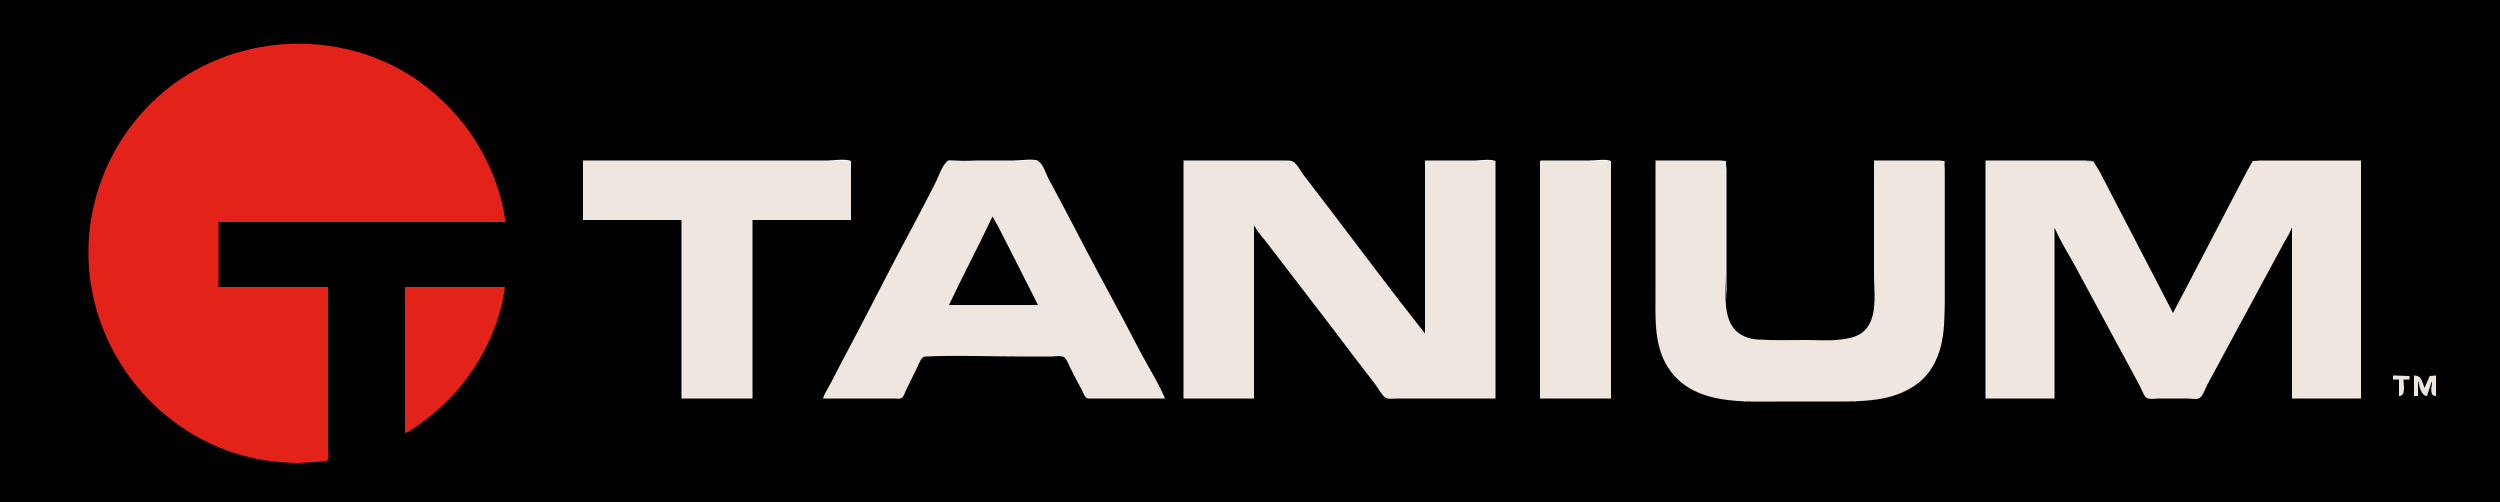
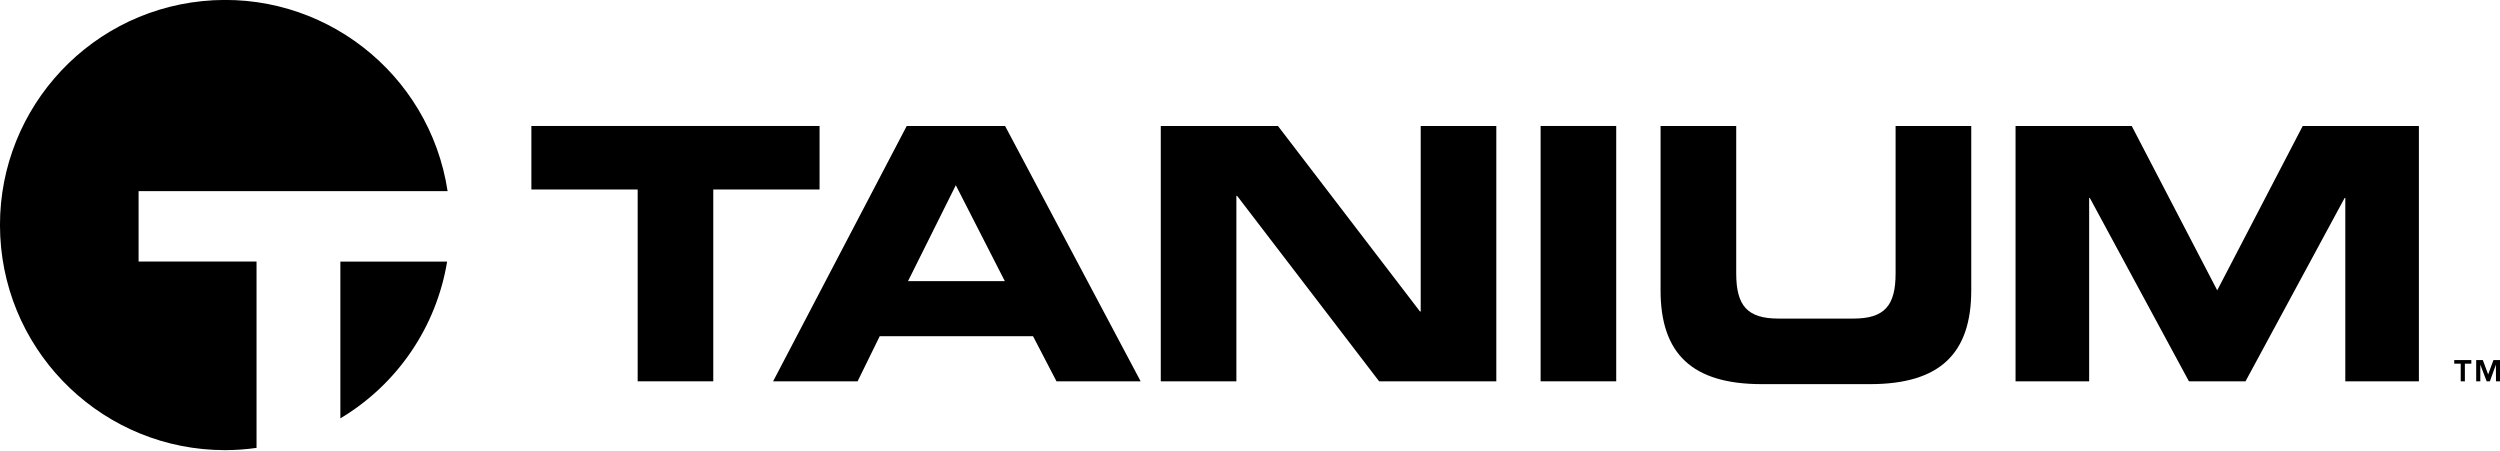
- <svg xmlns="http://www.w3.org/2000/svg" width="5000" height="1004">
-   <path style="fill:#010101; stroke:none;" d="M0 0L0 1004L5000 1004L5000 0L0 0z" />
-   <path style="fill:#e32319; stroke:none;" d="M656 574L437 574L437 444L1011 444C1004.47 392.624 985.801 341.867 960.281 297C934.601 251.853 900.094 212.274 860 179.424C713.818 59.654 497.143 57.432 346 168.884C302.027 201.31 264.54 243.181 236.449 290C209.427 335.038 191.118 385.222 182.435 437C150.273 628.79 258.289 819.49 437 894.424C476.172 910.849 518.661 920.985 561 924.089C576.471 925.223 592.528 927.111 608 925.286C619.185 923.966 630.733 924.122 642 923.075C645.294 922.769 652.734 923.23 654.972 920.397C658.572 915.84 656 901.664 656 896L656 830L656 574z" />
-   <path style="fill:#a61501; stroke:none;" d="M646 89L647 90L646 89M505 96L506 97L505 96M687 96L688 97L687 96M481 102L482 103L481 102M730 108L731 109L730 108M456 110L457 111L456 110M453 111L454 112L453 111M445 114L446 115L445 114M749 115L750 116L749 115M440 116L441 117L440 116M419 125L420 126L419 125M399 135L400 136L399 135M397 136L398 137L397 136M798 138L799 139L798 138M805 142L806 143L805 142M820 151L821 152L820 151M823 153L824 154L823 153M352 164L353 165L352 164M299 209L300 210L299 209M903 220L904 221L903 220M283 226L284 227L283 226M918 237L919 238L918 237M264 249L265 250L264 249M930 252L931 253L930 252M933 256L934 257L933 256M255 261L256 262L255 261M938 263L939 264L938 263M248 271L249 272L248 271M239 285L240 286L239 285M233 295L234 296L233 295M969 314L970 315L969 314M970 316L971 317L970 316M971 318L972 319L971 318M972 320L973 321L972 320z" />
-   <path style="fill:#fefefe; stroke:none;" d="M1166 321L1166 322L1702 322C1689.83 316.893 1668.25 321 1655 321L1546 321L1166 321M1893 322L1893 323C1911.71 318.546 1934.78 322 1954 322L2078 322C2065.12 316.594 2042.04 321 2028 321L1937 321C1923.41 321 1906.03 318.148 1893 322M2367 321L2367 322L2585 322L2564 321L2520 321L2367 321M2850 321L2850 322L2991 322C2980.02 317.393 2960.94 321 2949 321L2850 321M3081 321L3081 322L3222 322C3211.02 317.393 3191.94 321 3180 321L3081 321M3311 321L3311 322L3452 322L3452 599L3453 579L3453 536L3453 387L3453 339L3451.4 322.028L3441 321L3414 321L3311 321M3748 321L3748 322L3889 322L3889 628L3890 606L3890 558L3890 393L3890 340L3888.4 322.028L3878 321L3851 321L3748 321M3971 321L3971 322L4188 322L4168 321L4124 321L3971 321z" />
-   <path style="fill:#efe7df; stroke:none;" d="M4346 626L4309.26 555L4229.25 401L4199.25 343L4186.79 322.603L4168 322L4124 322L3971 322L3971 797L4109 797L4109 457L4110 457C4120.92 483.229 4137.18 508.018 4150.69 533C4182.4 591.636 4213.92 650.392 4245.69 709C4257.24 730.301 4268.91 751.573 4280.22 773C4283.33 778.889 4288.08 793.555 4294.34 796.397C4300.37 799.134 4311.43 797 4318 797L4374 797C4380.27 797 4394.1 799.603 4399.37 795.972C4406.01 791.384 4410.56 777.057 4414.3 770C4425.47 748.91 4436.96 727.988 4448.31 707C4477.69 652.692 4506.88 598.278 4536.31 544C4546.97 524.34 4557.66 504.707 4568.23 485C4573.23 475.692 4580.07 466.182 4583 456L4584 456L4584 797L4722 797L4722 321L4564 321L4522 321L4505.39 322.028L4493.14 344L4459.75 408L4384.78 552L4346 626z" />
-   <path style="fill:#a61501; stroke:none;" d="M973 322L974 323L973 322z" />
-   <path style="fill:#efe7df; stroke:none;" d="M1166 322L1166 440L1363 440L1363 797L1505 797L1505 440L1702 440L1702 322L1166 322M1646 797L1758 797L1789 797C1792.95 797 1798.96 798.112 1802.61 796.397C1807.29 794.197 1810.05 784.396 1812.25 780C1820.22 764.06 1827.78 747.939 1835.75 732C1839.18 725.143 1842.06 713.408 1851 713.019C1915.39 710.218 1980.54 713 2045 713L2102 713C2109.12 713 2120.26 710.89 2126.9 713.603C2132.91 716.061 2137.42 729.437 2140.24 735C2147.73 749.724 2155.13 764.556 2163.14 779C2165.86 783.912 2167.94 791.811 2172.39 795.397C2175.6 797.984 2181.15 797 2185 797L2214 797L2330 797C2316.22 763.892 2295.71 732.87 2279.26 701C2236.52 618.19 2190.87 536.876 2148.26 454C2131.7 421.802 2114.53 389.849 2097.31 358C2092.42 348.958 2086.36 328.583 2077.61 323.028C2069.69 317.996 2048.35 322 2039 322L1936 322L1906 322C1902.26 322 1896.67 320.979 1893.61 323.603C1883.36 332.389 1876.92 354.026 1870.74 366C1854.89 396.713 1839.13 427.597 1822.69 458C1782.98 531.423 1745.69 606.19 1706.7 680C1692.3 707.267 1677.55 734.419 1663.75 762C1658.04 773.42 1649.85 784.821 1646 797M2367 322L2367 797L2508 797L2508 452L2509 452C2514.73 463.499 2524.69 473.876 2532.58 484C2546.77 502.221 2560.74 520.648 2574.77 539C2617.06 594.318 2659.8 649.327 2701.63 705C2718.03 726.838 2735.09 748.183 2751.53 770C2756.91 777.149 2764.73 792.94 2773.17 796.397C2778.57 798.608 2787.23 797 2793 797L2837 797L2991 797L2991 322L2850 322L2850 667C2785.03 585.15 2722.71 501.02 2659.23 418C2641.65 395.004 2623.89 372.121 2606.47 349C2601.11 341.881 2593.2 326.062 2584.83 322.603C2579.45 320.382 2570.76 322 2565 322L2521 322L2367 322M3080 322L3080 797L3222 797L3222 322L3080 322M3311 322L3311 584C3311 634.793 3307.29 690.234 3336.09 735C3385.64 812.036 3488.41 803 3568 803L3642 803C3679.4 803 3716.91 804.083 3754 798.87C3794.7 793.149 3837.3 775.161 3860.91 740C3892.48 692.976 3889 637.009 3889 583L3889 322L3748 322L3748 549C3748 580.951 3754.59 623.637 3736.45 652C3723.03 672.987 3701.69 676.608 3679 679.286C3656.78 681.908 3633.38 680 3611 680C3578.72 680 3546.17 681.178 3514 678.911C3493.52 677.467 3473.34 668.333 3462.88 650C3446.01 620.45 3452 577.698 3452 545L3452 322L3311 322z" />
-   <path style="fill:#fefefe; stroke:none;" d="M1892 324L1893 325L1892 324M2079 324L2080 325L2079 324M2587 324L2588 325L2587 324M1891 326L1892 327L1891 326M2080 326L2081 327L2080 326M2081 328L2082 329L2081 328M2590 328L2591 329L2590 328M4191 328L4192 329L4191 328M1889 330L1890 331L1889 330M4192 330L4193 331L4192 330M2083 332L2084 333L2083 332M4193 332L4194 333L4193 332M2594 333L2595 334L2594 333z" />
-   <path style="fill:#a61501; stroke:none;" d="M213 334L214 335L213 334z" />
-   <path style="fill:#fefefe; stroke:none;" d="M4194 334L4195 335L4194 334z" />
-   <path style="fill:#a61501; stroke:none;" d="M979 335L980 336L979 335z" />
-   <path style="fill:#fefefe; stroke:none;" d="M2597 337L2598 338L2597 337M4495 339L4496 340L4495 339M2088 341L2089 342L2088 341M2600 341L2601 342L2600 341M4494 341L4495 342L4494 341M1882 343L1883 344L1882 343M2089 343L2090 344L2089 343M4493 343L4494 344L4493 343M1881 345L1882 346L1881 345M2090 345L2091 346L2090 345M4492 345L4493 346L4492 345M1880 347L1881 348L1880 347M1879 349L1880 350L1879 349M2606 349L2607 350L2606 349M2607 350L2608 351L2607 350M4204 353L4205 354L4204 353M2610 354L2611 355L2610 354M4205 355L4206 356L4205 355M4206 357L4207 358L4206 357M2097 358L2098 359L2097 358M2613 358L2614 359L2613 358M4207 359L4208 360L4207 359M2098 360L2099 361L2098 360z" />
-   <path style="fill:#a61501; stroke:none;" d="M202 361L203 362L202 361z" />
-   <path style="fill:#fefefe; stroke:none;" d="M4482 364L4483 365L4482 364M1870 366L1871 367L1870 366M4481 366L4482 367L4481 366M2620 367L2621 368L2620 367z" />
-   <path style="fill:#a61501; stroke:none;" d="M992 368L993 369L992 368z" />
-   <path style="fill:#fefefe; stroke:none;" d="M1869 368L1870 369L1869 368M4480 368L4481 369L4480 368M1868 370L1869 371L1868 370M4479 370L4480 371L4479 370M2623 371L2624 372L2623 371M2105 373L2106 374L2105 373M4477 374L4478 375L4477 374M2106 375L2107 376L2106 375M2626 375L2627 376L2626 375z" />
-   <path style="fill:#a61501; stroke:none;" d="M995 377L996 378L995 377z" />
-   <path style="fill:#fefefe; stroke:none;" d="M2107 377L2108 378L2107 377M4217 378L4218 379L4217 378M4218 380L4219 381L4218 380M2109 381L2110 382L2109 381M4219 382L4220 383L4219 382M2633 384L2634 385L2633 384M4220 384L4221 385L4220 384z" />
-   <path style="fill:#a61501; stroke:none;" d="M998 387L999 388L998 387z" />
-   <path style="fill:#fefefe; stroke:none;" d="M1859 387L1860 388L1859 387M2636 388L2637 389L2636 388M1858 389L1859 390L1858 389M4469 389L4470 390L4469 389M2114 390L2115 391L2114 390M1857 391L1858 392L1857 391M4468 391L4469 392L4468 391M2115 392L2116 393L2115 392M2639 392L2640 393L2639 392M1856 393L1857 394L1856 393M4467 393L4468 394L4467 393M2116 394L2117 395L2116 394M4466 395L4467 396L4466 395M2643 397L2644 398L2643 397M4464 399L4465 400L4464 399M2646 401L2647 402L2646 401M4230 403L4231 404L4230 403M2122 405L2123 406L2122 405M2649 405L2650 406L2649 405M4231 405L4232 406L4231 405M2123 407L2124 408L2123 407M4232 407L4233 408L4232 407M2124 409L2125 410L2124 409M2652 409L2653 410L2652 409M4233 409L4234 410L4233 409M1847 410L1848 411L1847 410M1846 412L1847 413L1846 412z" />
-   <path style="fill:#a61501; stroke:none;" d="M1005 414L1006 415L1005 414z" />
-   <path style="fill:#fefefe; stroke:none;" d="M1845 414L1846 415L1845 414M2656 414L2657 415L2656 414M4456 414L4457 415L4456 414z" />
-   <path style="fill:#a61501; stroke:none;" d="M186 416L187 417L186 416z" />
-   <path style="fill:#fefefe; stroke:none;" d="M1844 416L1845 417L1844 416M4455 416L4456 417L4455 416M2658 417L2659 418L2658 417M2659 418L2660 419L2659 418M4454 418L4455 419L4454 418M1842 420L1843 421L1842 420M4453 420L4454 421L4453 420M2131 422L2132 423L2131 422M2662 422L2663 423L2662 422M2132 424L2133 425L2132 424M2133 426L2134 427L2133 426M2665 426L2666 427L2665 426M4242 426L4243 427L4242 426M4450 426L4451 427L4450 426M4243 428L4244 429L4243 428z" />
-   <path style="fill:#a61501; stroke:none;" d="M1008 429L1009 430L1008 429z" />
-   <path style="fill:#fefefe; stroke:none;" d="M4244 430L4245 431L4244 430z" />
-   <path style="fill:#a61501; stroke:none;" d="M183 431L184 432L183 431z" />
-   <path style="fill:#fefefe; stroke:none;" d="M1836 431L1837 432L1836 431M2669 431L2670 432L2669 431M4245 432L4246 433L4245 432M1835 433L1836 434L1835 433z" />
-   <path style="fill:#010101; stroke:none;" d="M1985 433L1962.25 480L1919.75 565L1898 610L2076 610L2016.25 492L1996.25 453L1985 433z" />
-   <path style="fill:#fefefe; stroke:none;" d="M4246 434L4247 435L4246 434M1834 435L1835 436L1834 435M2672 435L2673 436L2672 435M1833 437L1834 438L1833 437M1983 437L1984 438L1983 437M1982 439L1983 440L1982 439M2140 439L2141 440L2140 439M2675 439L2676 440L2675 439M4443 439L4444 440L4443 439M1981 441L1982 442L1981 441M2141 441L2142 442L2141 441M4442 441L4443 442L4442 441M1980 443L1981 444L1980 443M2142 443L2143 444L2142 443M4441 443L4442 444L4441 443M1979 445L1980 446L1979 445M2143 445L2144 446L2143 445M4440 445L4441 446L4440 445M1978 447L1979 448L1978 447M2682 448L2683 449L2682 448M1977 449L1978 450L1977 449M1976 451L1977 452L1976 451M4255 451L4256 452L4255 451M4437 451L4438 452L4437 451M2685 452L2686 453L2685 452M1975 453L1976 454L1975 453M2509 453L2510 454L2509 453M4256 453L4257 454L4256 453M1824 454L1825 455L1824 454M2148 454L2149 455L2148 454M1974 455L1975 456L1974 455M1997 455L1998 456L1997 455M4257 455L4258 456L4257 455M1823 456L1824 457L1823 456M2149 456L2150 457L2149 456M2688 456L2689 457L2688 456M4583 456L4584 457L4583 456M1973 457L1974 458L1973 457M2512 457L2513 458L2512 457M4258 457L4259 458L4258 457M1822 458L1823 459L1822 458M2150 458L2151 459L2150 458M4110 458L4111 459L4110 458M4582 458L4583 459L4582 458M1972 459L1973 460L1972 459M4259 459L4260 460L4259 459M1821 460L1822 461L1821 460M4111 460L4112 461L4111 460M1971 461L1972 462L1971 461M2152 462L2153 463L2152 462M1970 463L1971 464L1970 463M2694 464L2695 465L2694 464M4430 464L4431 465L4430 464M1969 465L1970 466L1969 465M2002 465L2003 466L2002 465M2695 465L2696 466L2695 465M2519 466L2520 467L2519 466M4429 466L4430 467L4429 466M1968 467L1969 468L1968 467M2003 467L2004 468L2003 467M4115 467L4116 468L4115 467M4577 467L4578 468L4577 467M4428 468L4429 469L4428 468M1967 469L1968 470L1967 469M2004 469L2005 470L2004 469M2698 469L2699 470L2698 469M4576 469L4577 470L4576 469M2522 470L2523 471L2522 470M4427 470L4428 471L4427 470M1966 471L1967 472L1966 471M2005 471L2006 472L2005 471M2157 471L2158 472L2157 471M4117 471L4118 472L4117 471M1965 473L1966 474L1965 473M2006 473L2007 474L2006 473M2158 473L2159 474L2158 473M2701 473L2702 474L2701 473M4118 473L4119 474L4118 473M2525 474L2526 475L2525 474M1964 475L1965 476L1964 475M2007 475L2008 476L2007 475M2159 475L2160 476L2159 475M4268 476L4269 477L4268 476M4424 476L4425 477L4424 476M1812 477L1813 478L1812 477M1963 477L1964 478L1963 477M2008 477L2009 478L2008 477M4269 478L4270 479L4269 478M1811 479L1812 480L1811 479M1962 479L1963 480L1962 479M2009 479L2010 480L2009 479M4270 480L4271 481L4270 480M4570 480L4571 481L4570 480M1810 481L1811 482L1810 481M1961 481L1962 482L1961 481M2708 482L2709 483L2708 482M4123 482L4124 483L4123 482M4271 482L4272 483L4271 482M4569 482L4570 483L4569 482z" />
-   <path style="fill:#a61501; stroke:none;" d="M177 483L178 484L177 483z" />
-   <path style="fill:#fefefe; stroke:none;" d="M1960 483L1961 484L1960 483M2532 483L2533 484L2532 483M4124 484L4125 485L4124 484M4272 484L4273 485L4272 484M1959 485L1960 486L1959 485M2711 486L2712 487L2711 486M1958 487L1959 488L1958 487M2535 487L2536 488L2535 487M2166 488L2167 489L2166 488M1957 489L1958 490L1957 489M4417 489L4418 490L4417 489M4565 489L4566 490L4565 489M2167 490L2168 491L2167 490M2714 490L2715 491L2714 490M1956 491L1957 492L1956 491M2538 491L2539 492L2538 491M4416 491L4417 492L4416 491M2539 492L2540 493L2539 492M1955 493L1956 494L1955 493M4415 493L4416 494L4415 493M4563 493L4564 494L4563 493M1954 495L1955 496L1954 495M2718 495L2719 496L2718 495M4130 495L4131 496L4130 495M4414 495L4415 496L4414 495M4562 495L4563 496L4562 495M4131 497L4132 498L4131 497M1801 498L1802 499L1801 498M2721 499L2722 500L2721 499M1800 500L1801 501L1800 500M2545 500L2546 501L2545 500M4281 501L4282 502L4281 501M4411 501L4412 502L4411 501M1799 502L1800 503L1799 502M2021 502L2022 503L2021 502M2174 503L2175 504L2174 503M2724 503L2725 504L2724 503M4282 503L4283 504L4282 503M1798 504L1799 505L1798 504M2548 504L2549 505L2548 504M4557 504L4558 505L4557 504M2175 505L2176 506L2175 505M4283 505L4284 506L4283 505M4556 506L4557 507L4556 506M2176 507L2177 508L2176 507M2727 507L2728 508L2727 507M4284 507L4285 508L4284 507M2551 508L2552 509L2551 508M4137 508L4138 509L4137 508M4285 509L4286 510L4285 509M2025 510L2026 511L2025 510M4138 510L4139 511L4138 510M2178 511L2179 512L2178 511M2026 512L2027 513L2026 512M2731 512L2732 513L2731 512M2027 514L2028 515L2027 514M4404 514L4405 515L4404 514M1944 515L1945 516L1944 515M2733 515L2734 516L2733 515M2028 516L2029 517L2028 516M2734 516L2735 517L2734 516M4403 516L4404 517L4403 516M2558 517L2559 518L2558 517M4550 517L4551 518L4550 517M2029 518L2030 519L2029 518M4402 518L4403 519L4402 518M4549 519L4550 520L4549 519M2030 520L2031 521L2030 520M2183 520L2184 521L2183 520M2737 520L2738 521L2737 520M4401 520L4402 521L4401 520M1789 521L1790 522L1789 521M2561 521L2562 522L2561 521M4144 521L4145 522L4144 521M2031 522L2032 523L2031 522M2184 522L2185 523L2184 522M4400 522L4401 523L4400 522M1788 523L1789 524L1788 523M4145 523L4146 524L4145 523M2032 524L2033 525L2032 524M2185 524L2186 525L2185 524M2740 524L2741 525L2740 524M1787 525L1788 526L1787 525M1939 525L1940 526L1939 525M2564 525L2565 526L2564 525M4294 526L4295 527L4294 526z" />
-   <path style="fill:#a61501; stroke:none;" d="M177 527L178 528L177 527z" />
-   <path style="fill:#fefefe; stroke:none;" d="M1938 527L1939 528L1938 527M4295 528L4296 529L4295 528M2744 529L2745 530L2744 529M2568 530L2569 531L2568 530M4149 530L4150 531L4149 530M4296 530L4297 531L4296 530M4543 530L4544 531L4543 530M1784 531L1785 532L1784 531M2746 532L2747 533L2746 532M4150 532L4151 533L4150 532M4297 532L4298 533L4297 532M4542 532L4543 533L4542 532M2747 533L2748 534L2747 533M2571 534L2572 535L2571 534M4151 534L4152 535L4151 534M4298 534L4299 535L4298 534M2191 535L2192 536L2191 535M2192 537L2193 538L2192 537M2750 537L2751 538L2750 537M2574 538L2575 539L2574 538M2193 539L2194 540L2193 539M2575 539L2576 540L2575 539M4391 539L4392 540L4391 539M2753 541L2754 542L2753 541M4390 541L4391 542L4390 541M4537 541L4538 542L4537 541M1778 542L1779 543L1778 542M2577 542L2578 543L2577 542M4389 543L4390 544L4389 543M4536 543L4537 544L4536 543M1777 544L1778 545L1777 544M4157 545L4158 546L4157 545M4388 545L4389 546L4388 545M4535 545L4536 546L4535 545M1776 546L1777 547L1776 546M2757 546L2758 547L2757 546M2581 547L2582 548L2581 547M4158 547L4159 548L4158 547M4387 547L4388 548L4387 547M1775 548L1776 549L1775 548M2760 550L2761 551L2760 550M2584 551L2585 552L2584 551M4307 551L4308 552L4307 551M2200 552L2201 553L2200 552M4531 552L4532 553L4531 552M4308 553L4309 554L4308 553M2201 554L2202 555L2201 554M2763 554L2764 555L2763 554M4530 554L4531 555L4530 554M2587 555L2588 556L2587 555M4309 555L4310 556L4309 555M2202 556L2203 557L2202 556M4529 556L4530 557L4529 556M2049 557L2050 558L2049 557M4310 557L4311 558L4310 557M4164 558L4165 559L4164 558M2050 559L2051 560L2050 559M2590 559L2591 560L2590 559M4311 559L4312 560L4311 559z" />
-   <path style="fill:#a61501; stroke:none;" d="M180 560L181 561L180 560z" />
-   <path style="fill:#fefefe; stroke:none;" d="M4165 560L4166 561L4165 560M2051 561L2052 562L2051 561M2052 563L2053 564L2052 563M2770 563L2771 564L2770 563M2594 564L2595 565L2594 564M4378 564L4379 565L4378 564M1766 565L1767 566L1766 565M2053 565L2054 566L2053 565M4377 566L4378 567L4377 566M1765 567L1766 568L1765 567M2054 567L2055 568L2054 567M2773 567L2774 568L2773 567M4523 567L4524 568L4523 567M2597 568L2598 569L2597 568M4376 568L4377 569L4376 568M1764 569L1765 570L1764 569M2055 569L2056 570L2055 569M2209 569L2210 570L2209 569M4170 569L4171 570L4170 569M4522 569L4523 570L4522 569M4375 570L4376 571L4375 570M1763 571L1764 572L1763 571M2056 571L2057 572L2056 571M2210 571L2211 572L2210 571M2776 571L2777 572L2776 571M4171 571L4172 572L4171 571M2600 572L2601 573L2600 572M4374 572L4375 573L4374 572M2211 573L2212 574L2211 573M4172 573L4173 574L4172 573z" />
-   <path style="fill:#e32319; stroke:none;" d="M810 574L810 866C818.531 864.043 826.926 857.155 834 852.14C849.372 841.244 863.838 829.707 878 817.285C946.737 756.99 998.215 665.257 1010 574L810 574z" />
-   <path style="fill:#fefefe; stroke:none;" d="M1761 575L1762 576L1761 575M2212 575L2213 576L2212 575M2603 576L2604 577L2603 576M4320 576L4321 577L4320 576M4321 578L4322 579L4321 578M2782 579L2783 580L2782 579M2783 580L2784 581L2783 580M4322 580L4323 581L4322 580M4516 580L4517 581L4516 580M2607 581L2608 582L2607 581M4177 582L4178 583L4177 582M4323 582L4324 583L4323 582M4515 582L4516 583L4515 582M2217 584L2218 585L2217 584M2786 584L2787 585L2786 584M4178 584L4179 585L4178 584M4324 584L4325 585L4324 584M2610 585L2611 586L2610 585M1755 586L1756 587L1755 586M2218 586L2219 587L2218 586z" />
-   <path style="fill:#a61501; stroke:none;" d="M1007 587L1008 588L1007 587z" />
-   <path style="fill:#fefefe; stroke:none;" d="M1754 588L1755 589L1754 588M2219 588L2220 589L2219 588M2789 588L2790 589L2789 588M2613 589L2614 590L2613 589M4365 589L4366 590L4365 589z" />
-   <path style="fill:#a61501; stroke:none;" d="M185 590L186 591L185 590z" />
-   <path style="fill:#fefefe; stroke:none;" d="M1753 590L1754 591L1753 590M4364 591L4365 592L4364 591M4510 591L4511 592L4510 591z" />
-   <path style="fill:#a61501; stroke:none;" d="M1006 592L1007 593L1006 592z" />
-   <path style="fill:#fefefe; stroke:none;" d="M1752 592L1753 593L1752 592M2221 592L2222 593L2221 592M4363 593L4364 594L4363 593M4509 593L4510 594L4509 593M2068 594L2069 595L2068 594M4184 595L4185 596L4184 595M4362 595L4363 596L4362 595M4508 595L4509 596L4508 595M1750 596L1751 597L1750 596M2796 597L2797 598L2796 597M4185 597L4186 598L4185 597M4361 597L4362 598L4361 597M2620 598L2621 599L2620 598M2226 601L2227 602L2226 601M2799 601L2800 602L2799 601M4333 601L4334 602L4333 601M2072 602L2073 603L2072 602M2623 602L2624 603L2623 602M2227 603L2228 604L2227 603M4334 603L4335 604L4334 603M2073 604L2074 605L2073 604M4189 604L4190 605L4189 604M4503 604L4504 605L4503 604M2228 605L2229 606L2228 605M2802 605L2803 606L2802 605M4335 605L4336 606L4335 605M2074 606L2075 607L2074 606M2626 606L2627 607L2626 606M4502 606L4503 607L4502 606M2627 607L2628 608L2627 607M4336 607L4337 608L4336 607M2075 608L2076 609L2075 608M4191 608L4192 609L4191 608M1743 609L1744 610L1743 609M4337 609L4338 610L4337 609M2806 610L2807 611L2806 610M3747.33 610.667L3747.67 611.333L3747.33 610.667M4192 610L4193 611L4192 610M1742 611L1743 612L1742 611z" />
-   <path style="fill:#a61501; stroke:none;" d="M1001 613L1002 614L1001 613z" />
-   <path style="fill:#fefefe; stroke:none;" d="M1741 613L1742 614L1741 613M2809 614L2810 615L2809 614M1740 615L1741 616L1740 615M2633 615L2634 616L2633 615M4351 616L4352 617L4351 616z" />
-   <path style="fill:#a61501; stroke:none;" d="M1000 617L1001 618L1000 617z" />
-   <path style="fill:#fefefe; stroke:none;" d="M3453 617L3454 618L3453 617M4496 617L4497 618L4496 617M2235 618L2236 619L2235 618M2812 618L2813 619L2812 618M4350 618L4351 619L4350 618M2636 619L2637 620L2636 619M4197 619L4198 620L4197 619M4495 619L4496 620L4495 619M2236 620L2237 621L2236 620M3746 620L3747 621L3746 620M4349 620L4350 621L4349 620M4198 621L4199 622L4198 621M2815 622L2816 623L2815 622M4348 622L4349 623L4348 622M2639 623L2640 624L2639 623M4199 623L4200 624L4199 623z" />
-   <path style="fill:#a61501; stroke:none;" d="M998 624L999 625L998 624z" />
-   <path style="fill:#fefefe; stroke:none;" d="M3454 624L3455 625L3454 624z" />
-   <path style="fill:#a61501; stroke:none;" d="M194 626L195 627L194 626z" />
-   <path style="fill:#fefefe; stroke:none;" d="M4491 626L4492 627L4491 626M2819 627L2820 628L2819 627M2643 628L2644 629L2643 628M3455 629L3456 630L3455 629M2821 630L2822 631L2821 630M4489 630L4490 631L4489 630M2822 631L2823 632L2822 631M3744 631L3745 632L3744 631M1731 632L1732 633L1731 632M2646 632L2647 633L2646 632M4204 632L4205 633L4204 632M4488 632L4489 633L4488 632M2243 633L2244 634L2243 633M1730 634L1731 635L1730 634M4205 634L4206 635L4205 634M2244 635L2245 636L2244 635M2825 635L2826 636L2825 635M3743 635L3744 636L3743 635M1729 636L1730 637L1729 636M2649 636L2650 637L2649 636M2245 637L2246 638L2245 637M3457 637L3458 638L3457 637M2828 639L2829 640L2828 639M2652 640L2653 641L2652 640M3458 640L3459 641L3458 640M2247 641L2248 642L2247 641M4483 641L4484 642L4483 641M4482 643L4483 644L4482 643M2832 644L2833 645L2832 644M2656 645L2657 646L2656 645M3460 645L3461 646L3460 645M4211 645L4212 646L4211 645M4481 645L4482 646L4481 645M3739 646L3740 647L3739 646M2834 647L2835 648L2834 647M3461 647L3462 648L3461 647M4212 647L4213 648L4212 647M2835 648L2836 649L2835 648M3311.33 648.667L3311.67 649.333L3311.33 648.667M3738 648L3739 649L3738 648M2659 649L2660 650L2659 649M3462 649L3463 650L3462 649M2252 650L2253 651L2252 650M3737 650L3738 651L3737 650M3463 651L3464 652L3463 651M2253 652L2254 653L2253 652M2838 652L2839 653L2838 652M3736 652L3737 653L3736 652M3888 652L3889 653L3888 652M1720 653L1721 654L1720 653M2662 653L2663 654L2662 653M2254 654L2255 655L2254 654M2663 654L2664 655L2663 654M3465 654L3466 655L3465 654M4216 654L4217 655L4216 654M4476 654L4477 655L4476 654M1719 655L1720 656L1719 655M2841 656L2842 657L2841 656M3733 656L3734 657L3733 656M4475 656L4476 657L4475 656M1718 657L1719 658L1718 657M2665 657L2666 658L2665 657M3468 658L3469 659L3468 658M4218 658L4219 659L4218 658M1717 659L1718 660L1717 659M3312 660L3313 661L3312 660M3730 660L3731 661L3730 660M4219 660L4220 661L4219 660M2845 661L2846 662L2845 661M2669 662L2670 663L2669 662M3887 662L3888 663L3887 662z" />
-   <path style="fill:#a61501; stroke:none;" d="M984 664L985 665L984 664z" />
-   <path style="fill:#fefefe; stroke:none;" d="M3474 664L3475 665L3474 664M2260 665L2261 666L2260 665M2848 665L2849 666L2848 665M2672 666L2673 667L2672 666M3723 666L3724 667L3723 666M2261 667L2262 668L2261 667M3478 667L3479 668L3478 667M4469 667L4470 668L4469 667M3313 668L3314 669L3313 668M3720 668L3721 669L3720 668M2262 669L2263 670L2262 669M3481 669L3482 670L3481 669M4224 669L4225 670L4224 669M4468 669L4469 670L4468 669M2675 670L2676 671L2675 670M3886 670L3887 671L3886 670M3715 671L3716 672L3715 671M4225 671L4226 672L4225 671M3487 672L3488 673L3487 672M3710 673L3711 674L3710 673M2678 674L2679 675L2678 674M3492 674L3493 675L3492 674M3704 675L3705 676L3704 675M1708 676L1709 677L1708 676M3499 676L3500 677L3499 676M3885 676L3886 677L3885 676M4464 676L4465 677L4464 676M3504 677L3505 678L3504 677M1707 678L1708 679L1707 678M3510 678L3511 679L3510 678M3690 678L3691 679L3690 678M2682 679L2683 680L2682 679M3522.67 679.333L3523.33 679.667L3522.67 679.333M3677 679L3678 680L3677 679M1706 680L1707 681L1706 680M3315 680L3316 681L3315 680M4462 680L4463 681L4462 680M3884 681L3885 682L3884 681M1705 682L1706 683L1705 682M2269 682L2270 683L2269 682M4231 682L4232 683L4231 682M4461 682L4462 683L4461 682M2685 683L2686 684L2685 683M2270 684L2271 685L2270 684M4232 684L4233 685L4232 684z" />
-   <path style="fill:#a61501; stroke:none;" d="M217 686L218 687L217 686z" />
-   <path style="fill:#fefefe; stroke:none;" d="M1703 686L1704 687L1703 686M2271 686L2272 687L2271 686M3883 686L3884 687L3883 686M2688 687L2689 688L2688 687M3317 689L3318 690L3317 689M4457 689L4458 690L4457 689M3882 690L3883 691L3882 690M2691 691L2692 692L2691 691M4456 691L4457 692L4456 691z" />
-   <path style="fill:#a61501; stroke:none;" d="M220 692L221 693L220 692M971 693L972 694L971 693z" />
-   <path style="fill:#fefefe; stroke:none;" d="M4455 693L4456 694L4455 693M4238 695L4239 696L4238 695M2695 696L2696 697L2695 696M1697 697L1698 698L1697 697M4239 697L4240 698L4239 697M1696 699L1697 700L1696 699M2278 699L2279 700L2278 699z" />
-   <path style="fill:#a61501; stroke:none;" d="M224 700L225 701L224 700z" />
-   <path style="fill:#fefefe; stroke:none;" d="M2698 700L2699 701L2698 700M1695 701L1696 702L1695 701M2279 701L2280 702L2279 701M1694 703L1695 704L1694 703M2280 703L2281 704L2280 703M3321 703L3322 704L3321 703M2701 704L2702 705L2701 704M4449 704L4450 705L4449 704M2281 705L2282 706L2281 705M4244 706L4245 707L4244 706M4448 706L4449 707L4448 706M3323 708L3324 709L3323 708M4245 708L4246 709L4245 708M3876 709L3877 710L3876 709z" />
-   <path style="fill:#a61501; stroke:none;" d="M962 710L963 711L962 710z" />
-   <path style="fill:#fefefe; stroke:none;" d="M4246 710L4247 711L4246 710M3324 711L3325 712L3324 711M2708 713L2709 714L2708 713M2286 714L2287 715L2286 714M2287 716L2288 717L2287 716M3326 716L3327 717L3326 716z" />
-   <path style="fill:#a61501; stroke:none;" d="M958 717L959 718L958 717z" />
-   <path style="fill:#fefefe; stroke:none;" d="M2711 717L2712 718L2711 717M4250 717L4251 718L4250 717M4442 717L4443 718L4442 717M2288 718L2289 719L2288 718M3327 718L3328 719L3327 718M4251 719L4252 720L4251 719M4441 719L4442 720L4441 719M1685 720L1686 721L1685 720M3328 720L3329 721L3328 720M2714 721L2715 722L2714 721M3871 721L3872 722L3871 721M4252 721L4253 722L4252 721z" />
-   <path style="fill:#a61501; stroke:none;" d="M955 722L956 723L955 722z" />
-   <path style="fill:#fefefe; stroke:none;" d="M1684 722L1685 723L1684 722M2290 722L2291 723L2290 722M2715 722L2716 723L2715 722M3870 723L3871 724L3870 723M1683 724L1684 725L1683 724M3869 725L3870 726L3869 725M1682 726L1683 727L1682 726z" />
-   <path style="fill:#a61501; stroke:none;" d="M952 727L953 728L952 727z" />
-   <path style="fill:#fefefe; stroke:none;" d="M3332 728L3333 729L3332 728M4436 728L4437 729L4436 728M2137 729L2138 730L2137 729M1680 730L1681 731L1680 730M2721 730L2722 731L2721 730M4435 730L4436 731L4435 730M2138 731L2139 732L2138 731M2295 731L2296 732L2295 731M3865 732L3866 733L3865 732M4258 732L4259 733L4258 732M4434 732L4435 733L4434 732M2139 733L2140 734L2139 733M2296 733L2297 734L2296 733M2724 734L2725 735L2724 734M4259 734L4260 735L4259 734M2140 735L2141 736L2140 735M2297 735L2298 736L2297 735M3336 735L3337 736L3336 735M3863 735L3864 736L3863 735M1833 736L1834 737L1833 736M1832 738L1833 739L1832 738M2727 738L2728 739L2727 738M3339 739L3340 740L3339 739M4430 739L4431 740L4430 739M1831 740L1832 741L1831 740M1674 741L1675 742L1674 741M4263 741L4264 742L4263 741M4429 741L4430 742L4429 741M1830 742L1831 743L1830 742M3341 742L3342 743L3341 742M1673 743L1674 744L1673 743M2731 743L2732 744L2731 743M4428 743L4429 744L4428 743M1829 744L1830 745L1829 744M1672 745L1673 746L1672 745M3856 745L3857 746L3856 745M4265 745L4266 746L4265 745z" />
-   <path style="fill:#a61501; stroke:none;" d="M252 746L253 747L252 746z" />
-   <path style="fill:#fefefe; stroke:none;" d="M1828 746L1829 747L1828 746M3344 746L3345 747L3344 746M1671 747L1672 748L1671 747M2734 747L2735 748L2734 747M4266 747L4267 748L4266 747M1827 748L1828 749L1827 748M2147 748L2148 749L2147 748M2304 748L2305 749L2304 748M1826 750L1827 751L1826 750M2305 750L2306 751L2305 750M3852 750L3853 751L3852 750z" />
-   <path style="fill:#a61501; stroke:none;" d="M936 751L937 752L936 751z" />
-   <path style="fill:#fefefe; stroke:none;" d="M1669 751L1670 752L1669 751M2737 751L2738 752L2737 751M3851 751L3852 752L3851 751M4786 751L4786 752L4819 752L4786 751z" />
-   <path style="fill:#efe7df; stroke:none;" d="M4828 751L4828 792L4836 792L4836 763L4837 763C4838.44 772.756 4842.63 791.865 4854 792L4863 764L4864 764C4864 774.353 4857.71 791.95 4872 792L4872 751L4859.5 752.028L4849 776C4844.01 763.149 4843.62 751 4828 751z" />
-   <path style="fill:#fefefe; stroke:none;" d="M4839 751L4840 752L4839 751M4858 751L4859 752L4858 751M1825 752L1826 753L1825 752M2738 752L2739 753L2738 752M3850 752L3851 753L3850 752z" />
-   <path style="fill:#efe7df; stroke:none;" d="M4786 752L4786 759L4798 759L4798 792C4812.33 791.949 4807 769.832 4807 759L4819 759L4819 752L4786 752z" />
-   <path style="fill:#fefefe; stroke:none;" d="M3350 753L3351 754L3350 753M4840 753L4841 754L4840 753M2150 754L2151 755L2150 754M3351 754L3352 755L3351 754M4422 754L4423 755L4422 754M4857 754L4858 755L4857 754M2740 755L2741 756L2740 755M3352 755L3353 756L3352 755M2151 756L2152 757L2151 756M3353 756L3354 757L3353 756M4271 756L4272 757L4271 756M4421 756L4422 757L4421 756M3354 757L3355 758L3354 757M1822 758L1823 759L1822 758M2152 758L2153 759L2152 758M3355 758L3356 759L3355 758M4272 758L4273 759L4272 758M3356 759L3357 760L3356 759M2153 760L2154 761L2153 760M2744 760L2745 761L2744 760M3357 760L3358 761L3357 760M3842 760L3843 761L3842 760M4273 760L4274 761L4273 760z" />
-   <path style="fill:#a61501; stroke:none;" d="M263 761L264 762L263 761z" />
-   <path style="fill:#fefefe; stroke:none;" d="M3841 761L3842 762L3841 761M4843 761L4844 762L4843 761M3840 762L3841 763L3840 762M4854 762L4855 763L4854 762z" />
-   <path style="fill:#a61501; stroke:none;" d="M927 763L928 764L927 763z" />
-   <path style="fill:#fefefe; stroke:none;" d="M2312 763L2313 764L2312 763M4417 763L4418 764L4417 763M4836 763L4837 764L4836 763M1662 764L1663 765L1662 764M2747 764L2748 765L2747 764M4844 764L4845 765L4844 764z" />
-   <path style="fill:#a61501; stroke:none;" d="M266 765L267 766L266 765z" />
-   <path style="fill:#fefefe; stroke:none;" d="M2313 765L2314 766L2313 765M3363 765L3364 766L3363 765M4853 765L4854 766L4853 765M1661 766L1662 767L1661 766M3835 766L3836 767L3835 766M4862 766L4863 767L4862 766M2314 767L2315 768L2314 767M4415 767L4416 768L4415 767M4845 767L4846 768L4845 767M1660 768L1661 769L1660 768M2750 768L2751 769L2750 768M2751 769L2752 770L2751 769M3368 769L3369 770L3368 769M4278 769L4279 770L4278 769M4414 769L4415 770L4414 769M4861 769L4862 770L4861 769M1659 770L1660 771L1659 770M2316 771L2317 772L2316 771M3371 771L3372 772L3371 771M4279 771L4280 772L4279 771M2753 772L2754 773L2753 772M4847 772L4848 773L4847 772z" />
-   <path style="fill:#a61501; stroke:none;" d="M919 773L920 774L919 773z" />
-   <path style="fill:#fefefe; stroke:none;" d="M3374 773L3375 774L3374 773M3825 773L3826 774L3825 773M4850 773L4851 774L4850 773M4863 773L4863 778L4864 778L4863 773M4840 774L4841 775L4840 774M3822 775L3823 776L3822 775z" />
-   <path style="fill:#a61501; stroke:none;" d="M275 776L276 777L275 776z" />
-   <path style="fill:#fefefe; stroke:none;" d="M3379 776L3380 777L3379 776M2162 777L2163 778L2162 777M2757 777L2758 778L2757 777M4841 777L4842 778L4841 777M3817 778L3818 779L3817 778M4409 778L4410 779L4409 778M2163 779L2164 780L2163 779M3815 779L3816 780L3815 779z" />
-   <path style="fill:#a61501; stroke:none;" d="M913 780L914 781L913 780z" />
-   <path style="fill:#fefefe; stroke:none;" d="M2321 780L2322 781L2321 780M3813 780L3814 781L3813 780M4408 780L4409 781L4408 780M4857 780L4858 781L4857 780M2164 781L2165 782L2164 781M2760 781L2761 782L2760 781M3811 781L3812 782L3811 781M2322 782L2323 783L2322 782M3390 782L3391 783L3390 782M3809 782L3810 783L3809 782M4285 782L4286 783L4285 782M4407 782L4408 783L4407 782M2165 783L2166 784L2165 783M3807 783L3808 784L3807 783M4856 783L4857 784L4856 783M2323 784L2324 785L2323 784M4286 784L4287 785L4286 784M2763 785L2764 786L2763 785M3397 785L3398 786L3397 785M3800 786L3801 787L3800 786M1650 787L1651 788L1650 787M3402 787L3403 788L3402 787z" />
-   <path style="fill:#a61501; stroke:none;" d="M906 788L907 789L906 788z" />
-   <path style="fill:#fefefe; stroke:none;" d="M4845 788L4846 789L4845 788M1649 789L1650 790L1649 789M1807 789L1808 790L1807 789M2766 789L2767 790L2766 789M3792 789L3793 790L3792 789M3789 790L3790 791L3789 790M1648 791L1649 792L1648 791M1806 791L1807 792L1806 791M3786 791L3787 792L3786 791M4290 791L4291 792L4290 791M4402 791L4403 792L4402 791M4806 791L4807 792L4806 791M4846 791L4847 792L4846 791M4863 791L4864 792L4863 791M3417 792L3418 793L3417 792M3782 792L3783 793L3782 792M1805 793L1806 794L1805 793M3779 793L3780 794L3779 793M4401 793L4402 794L4401 793M2770 794L2771 795L2770 794M3424 794L3425 795L3424 794M3775 794L3776 795L3775 794z" />
-   <path style="fill:#a61501; stroke:none;" d="M292 795L293 796L292 795z" />
-   <path style="fill:#fefefe; stroke:none;" d="M1804 795L1805 796L1804 795M2329 795L2330 796L2329 795M3771 795L3772 796L3771 795M4292 795L4293 796L4292 795z" />
-   <path style="fill:#a61501; stroke:none;" d="M293 796L294 797L293 796z" />
-   <path style="fill:#fefefe; stroke:none;" d="M2172 796L2173 797L2172 796M3433 796L3434 797L3433 796M3766 796L3767 797L3766 796M3438 797L3439 798L3438 797z" />
-   <path style="fill:#a61501; stroke:none;" d="M296 799L297 800L296 799z" />
-   <path style="fill:#fefefe; stroke:none;" d="M3450 799L3451 800L3450 799M3749 799L3750 800L3749 799M3458.67 800.333L3459.33 800.667L3458.67 800.333M3741 800L3742 801L3741 800M3469 801L3470 802L3469 801M3730 801L3731 802L3730 801M3488 802L3488 803L3491 803L3488 802M3709 802L3709 803L3712 803L3709 802z" />
-   <path style="fill:#a61501; stroke:none;" d="M302 805L303 806L302 805M305 808L306 809L305 808M306 809L307 810L306 809M878 816L879 817L878 816M318 820L319 821L318 820M869 824L870 825L869 824M331 831L332 832L331 831M825 857L826 858L825 857M376 863L377 864L376 863M381 866L382 867L381 866M421 887L422 888L421 887M437 894L438 895L437 894M461 903L462 904L461 903M530 920L531 921L530 920M553 923L554 924L553 923M585 925L586 926L585 925z" />
+ <svg xmlns="http://www.w3.org/2000/svg" viewBox="0 0 523.12 94.19">
+   <path class="cls-1" d="M29,40H93.66A47.1,47.1,0,1,0,47.1,94.19a47.74,47.74,0,0,0,6.58-.47v-39H29Z" />
+   <path class="cls-1" d="M71.22,87.54a47.12,47.12,0,0,0,22.34-32.8H71.22Z" />
+   <path class="cls-1" d="M514.9,76.1h-1.36v-.75h3.58v.75h-1.35v3.69h-.87Zm7.36.2h0L521,79.79h-.67L519,76.3h0v3.49h-.86V75.35h1.39l1.11,3,1.11-3h1.39v4.44h-.86Z" />
+   <polygon class="cls-1" points="111.19 26.36 111.19 39.65 133.43 39.65 133.43 79.79 149.25 79.79 149.25 39.65 171.49 39.65 171.49 26.36 111.19 26.36" />
+   <path class="cls-1" d="M200,38.76l10.26,20.07H190Zm-10.27-12.4L161.77,79.79h17.68l4.63-9.44h32.08l4.91,9.44h17.61L210.31,26.36Z" />
+   <polygon class="cls-1" points="297.28 26.36 297.28 65.18 297.13 65.18 267.41 26.36 242.89 26.36 242.89 79.79 258.71 79.79 258.71 40.98 258.86 40.98 288.58 79.79 313.1 79.79 313.1 26.36 297.28 26.36" />
+   <rect class="cls-1" x="322.37" y="26.36" width="15.82" height="53.43" />
+   <path class="cls-1" d="M347.47,26.36H363.3V57.21c0,6.79,2.35,9.45,8.83,9.45h15.69c6.48,0,8.83-2.66,8.83-9.45V26.36h15.83V60.75c0,13.29-6.63,19.63-21.17,19.63H368.64c-14.54,0-21.17-6.34-21.17-19.63Z" />
+   <polygon class="cls-1" points="421.75 26.36 446.06 26.36 463.95 60.75 481.84 26.36 506.15 26.36 506.15 79.79 490.75 79.79 490.75 41.42 490.61 41.42 469.87 79.79 458.03 79.79 437.29 41.42 437.15 41.42 437.15 79.79 421.75 79.79 421.75 26.36" />
</svg>
